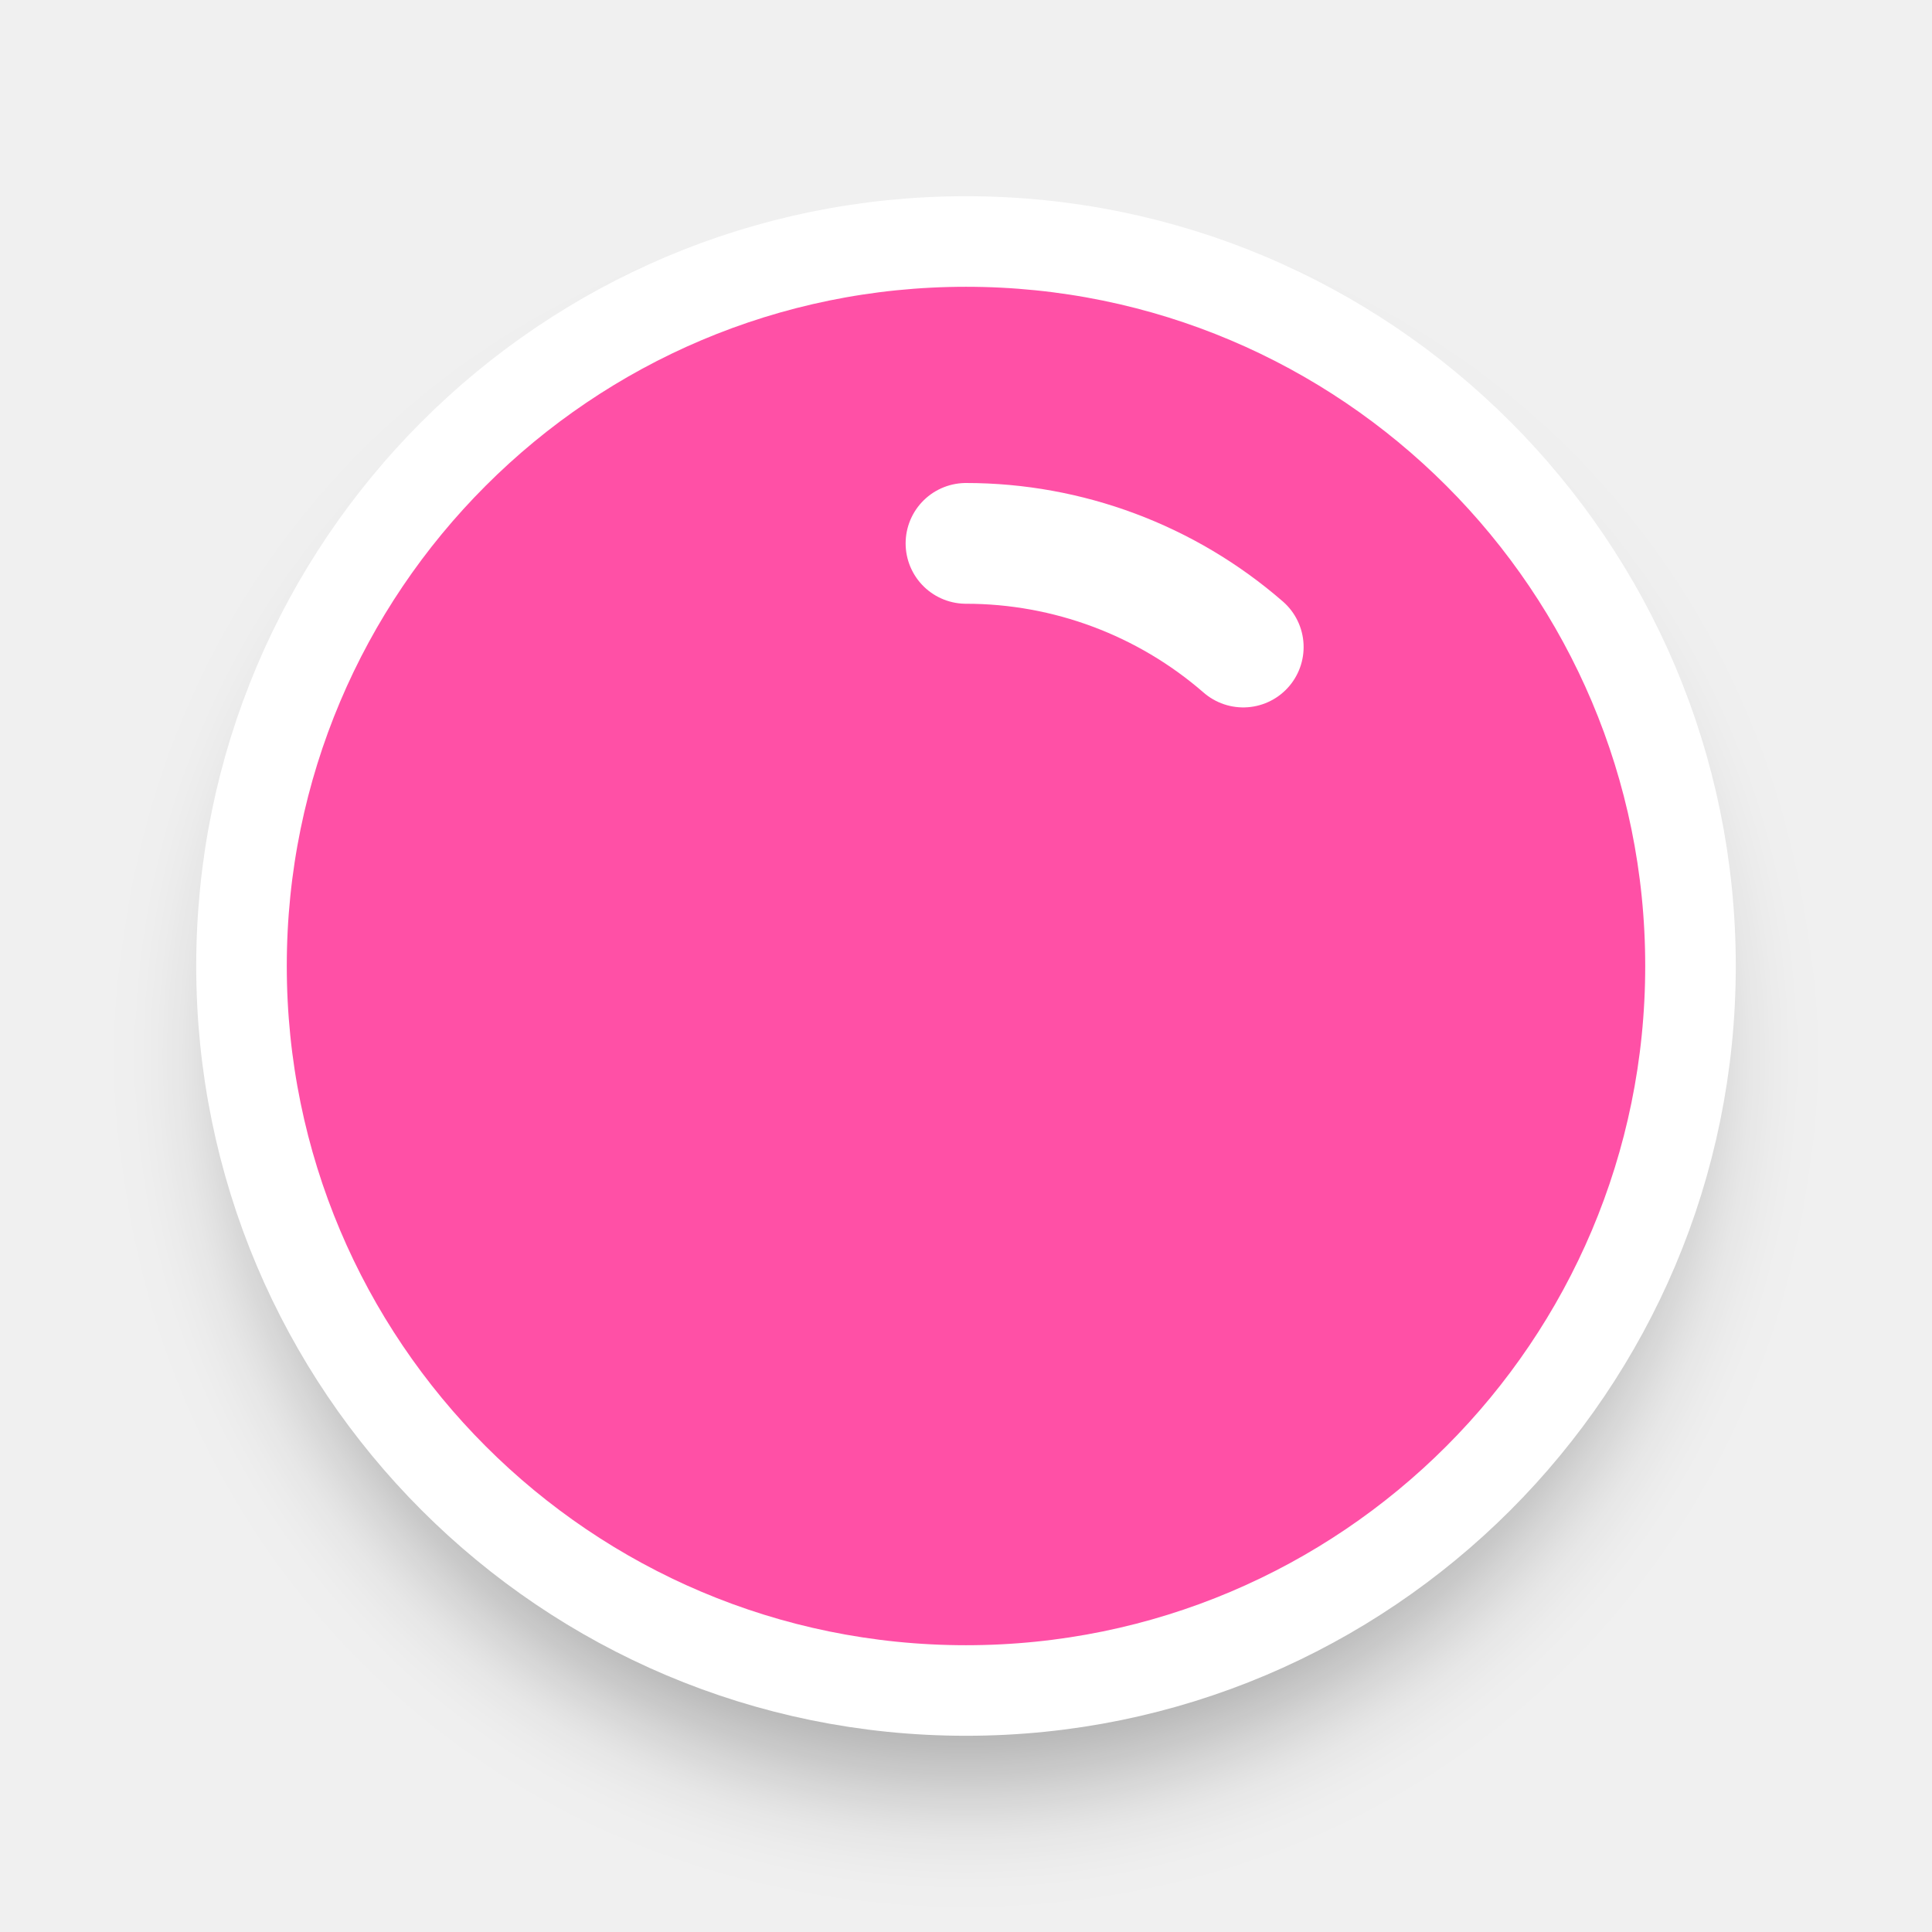
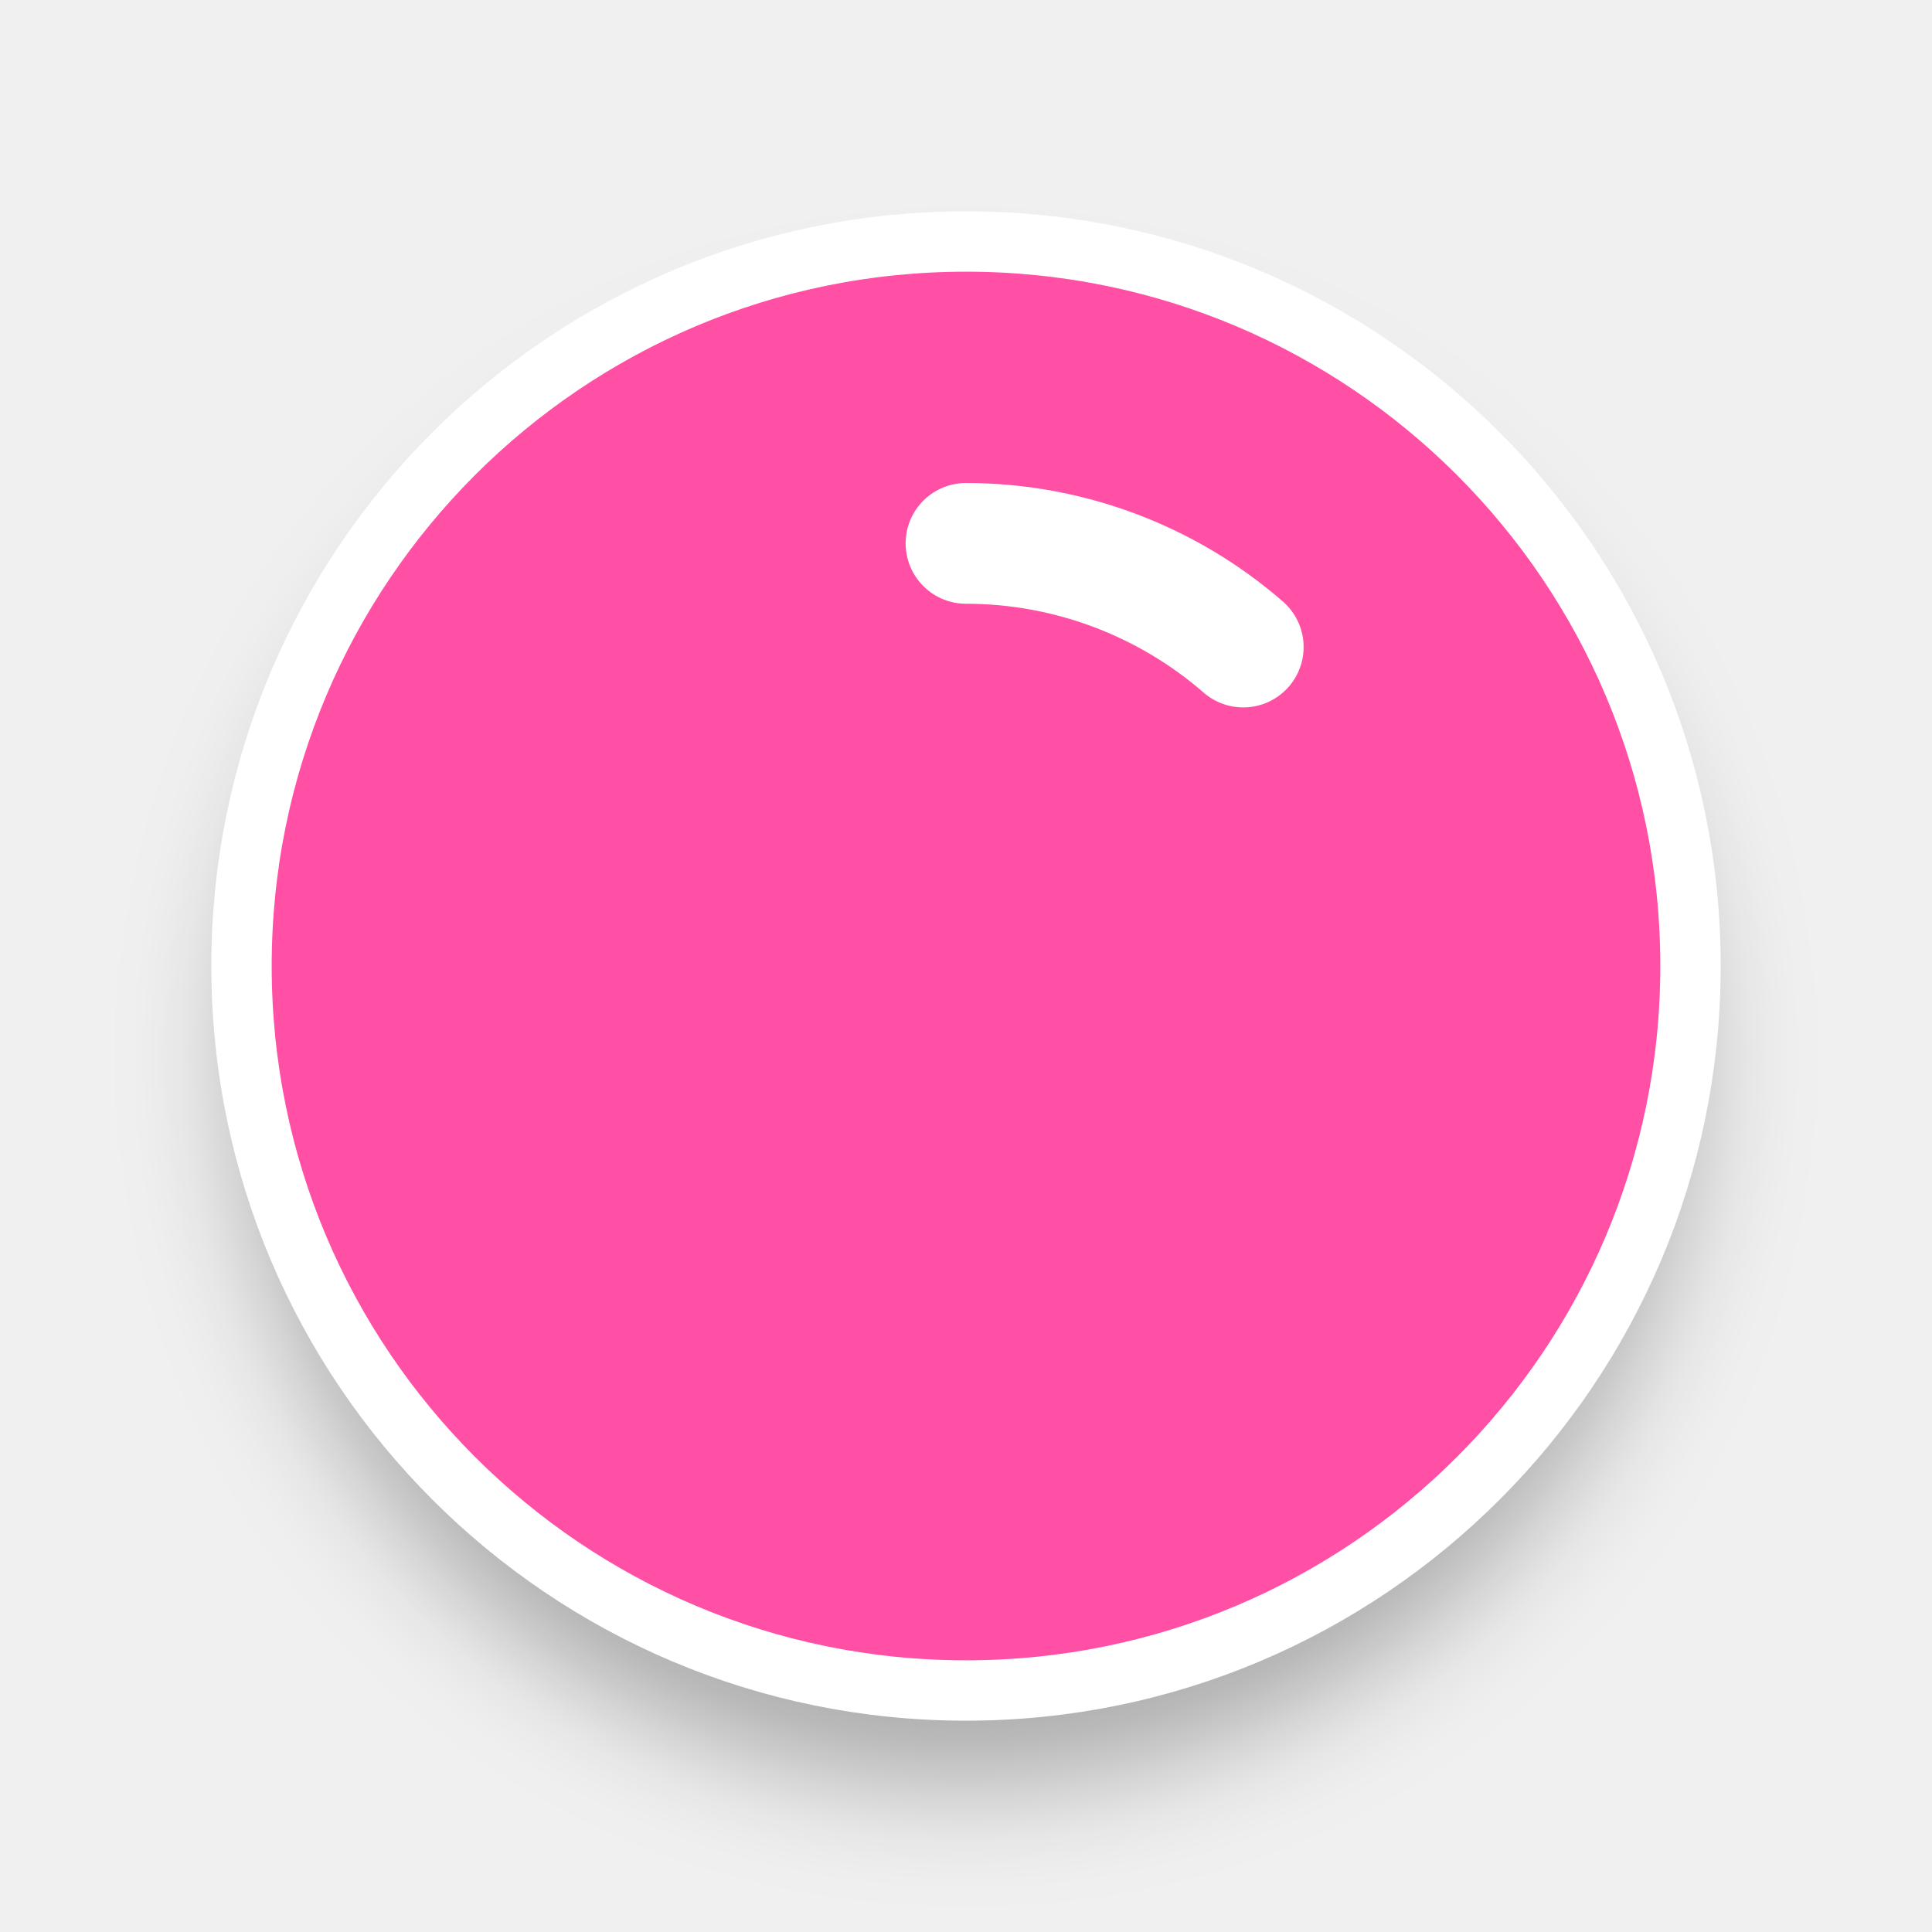
<svg xmlns="http://www.w3.org/2000/svg" viewBox="0 0 32 32" version="1.1" id="svg13">
  <defs id="defs5">
    <filter id="a" width="1.192" height="1.192" x="-.1" y="-.1" color-interpolation-filters="sRGB">
      <feGaussianBlur stdDeviation=".96" id="feGaussianBlur2" />
    </filter>
  </defs>
  <circle cx="16" cy="17.5" r="12" opacity="0.3" fill="#000000" filter="url(#a)" id="circle7" />
-   <circle cx="16" cy="16" r="12" fill="#FF50A6" opacity="1" id="circle9" style="stroke:#FFFFFF;stroke-opacity:1;stroke-width:1.5" />
+   <circle cx="16" cy="16" r="12" fill="#FF50A6" opacity="1" id="circle9" style="stroke:#FFFFFF;stroke-opacity:1;stroke-width:1" />
  <path d="M16 9a7 7 0 014.592 1.717" fill="none" stroke="#FFFFFF" stroke-width="2" stroke-linecap="round" stroke-linejoin="round" id="path11" />
</svg>
